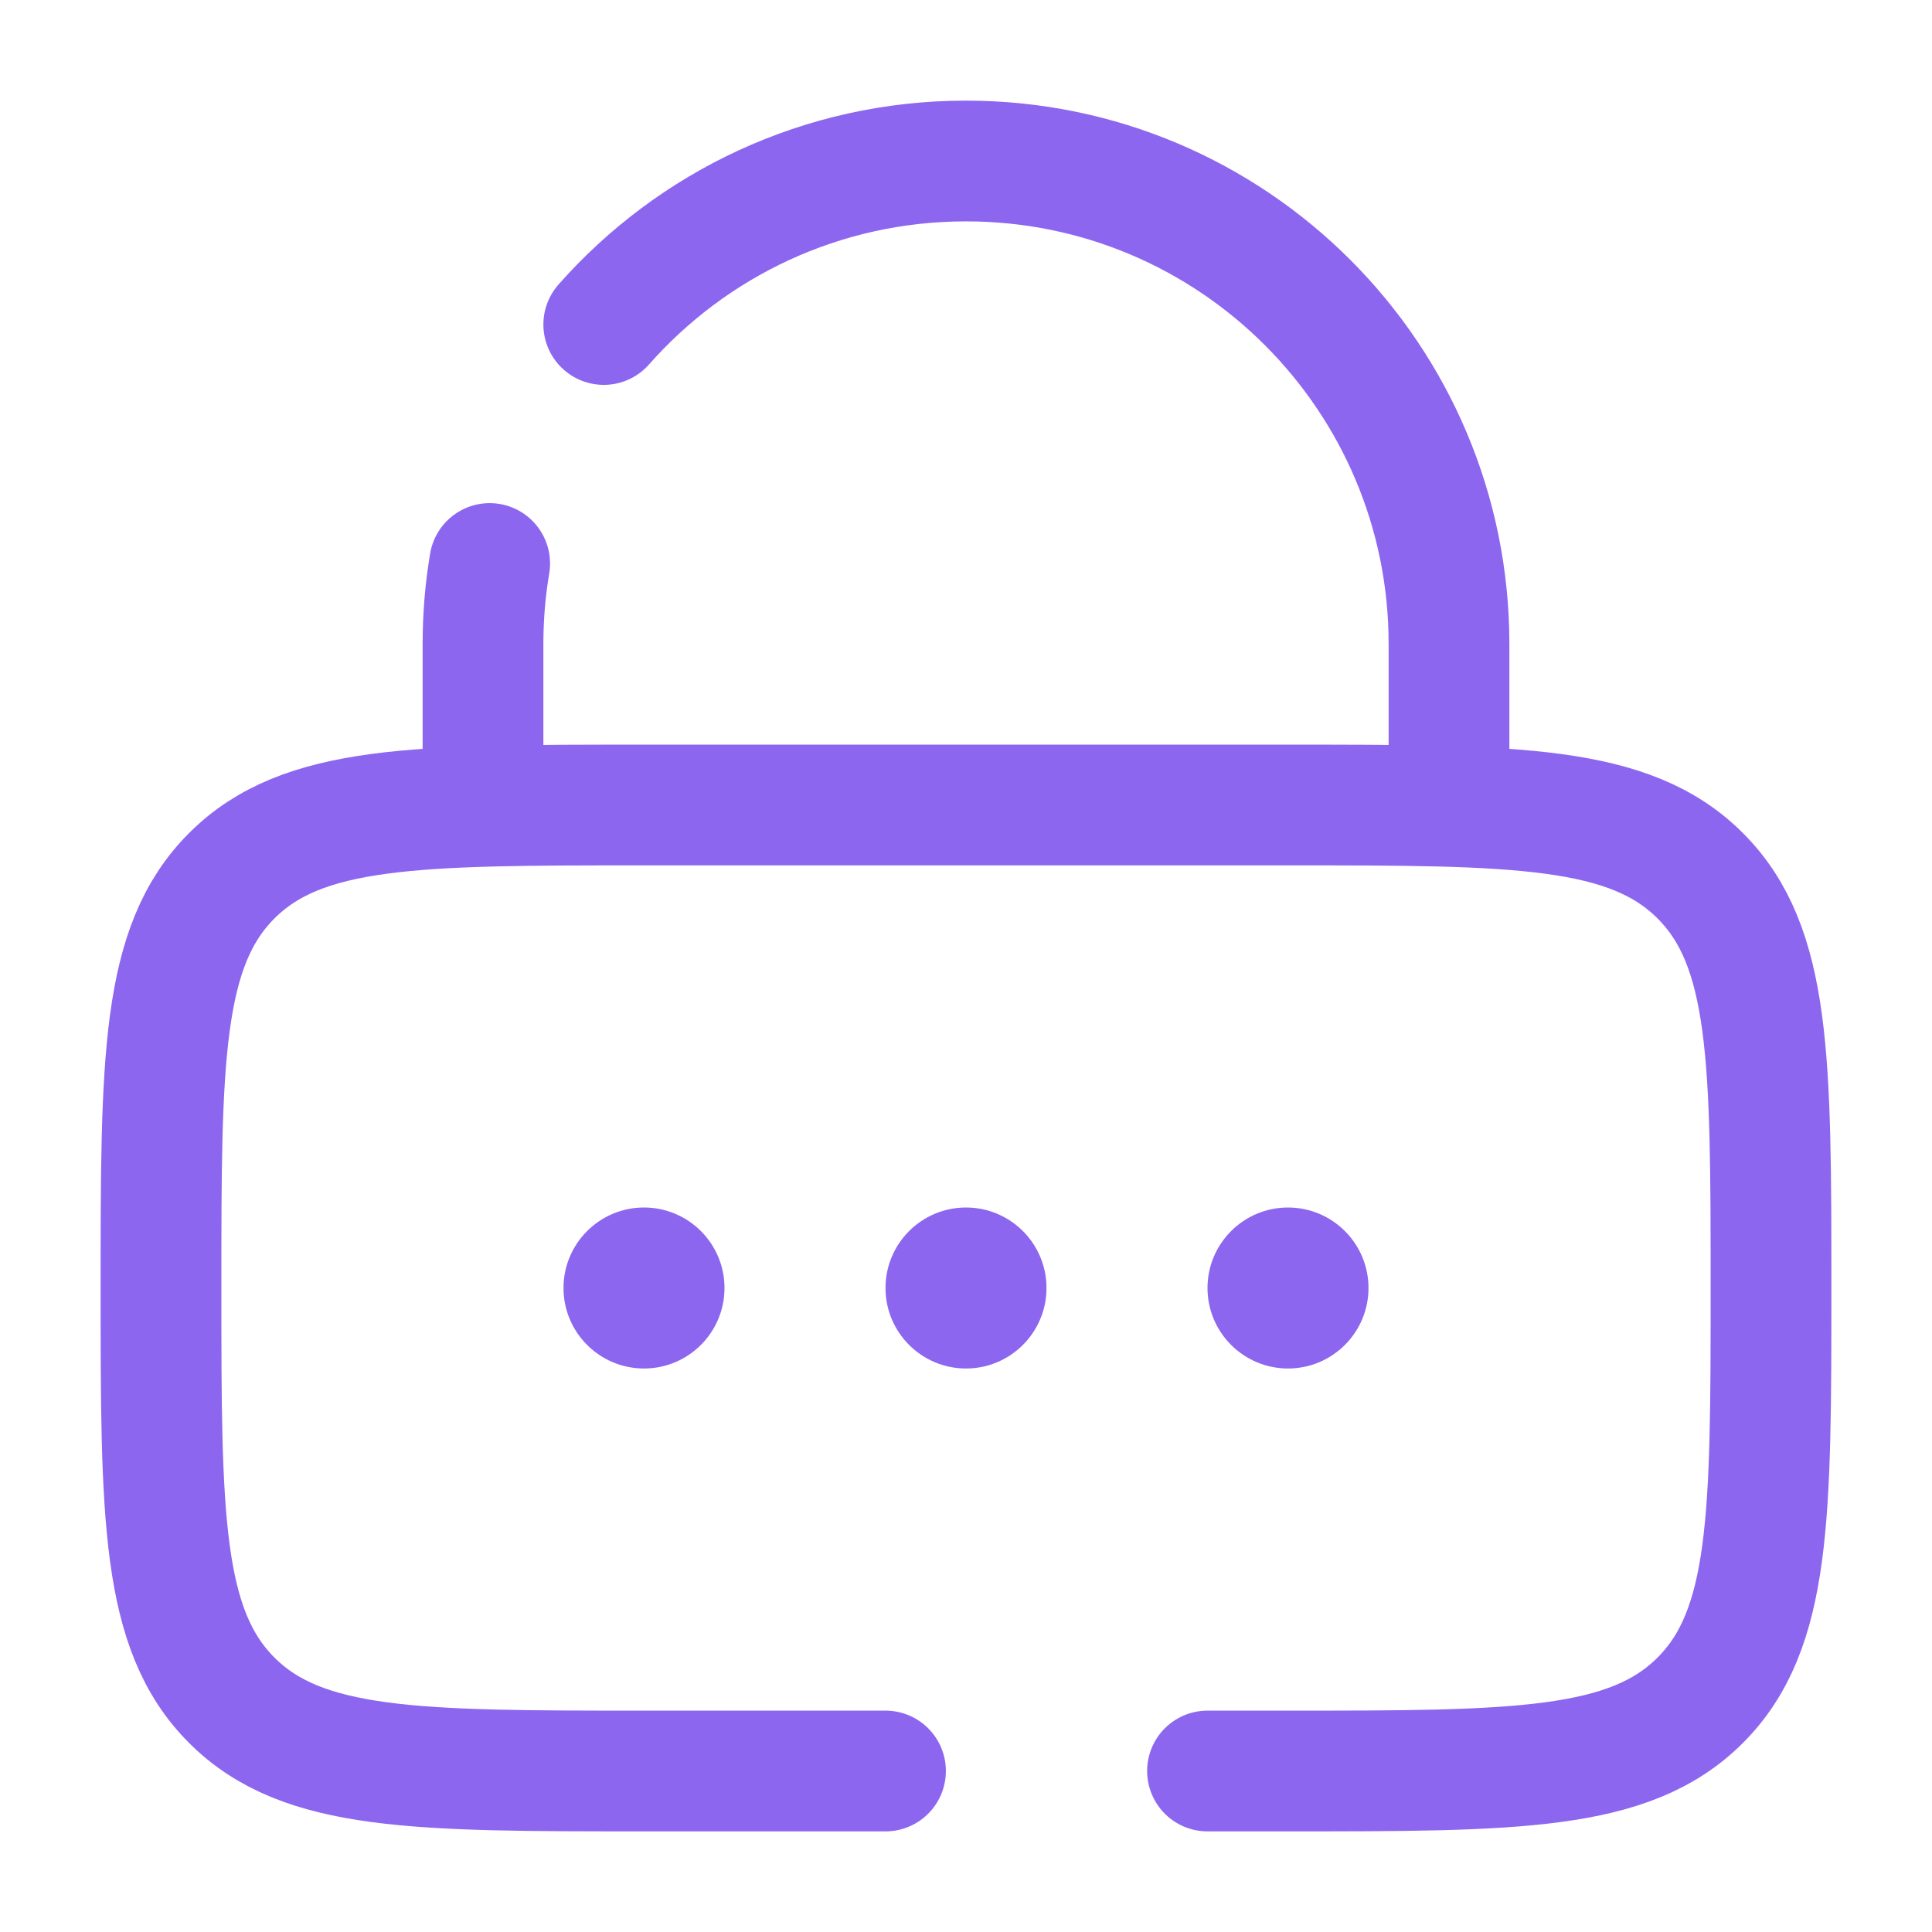
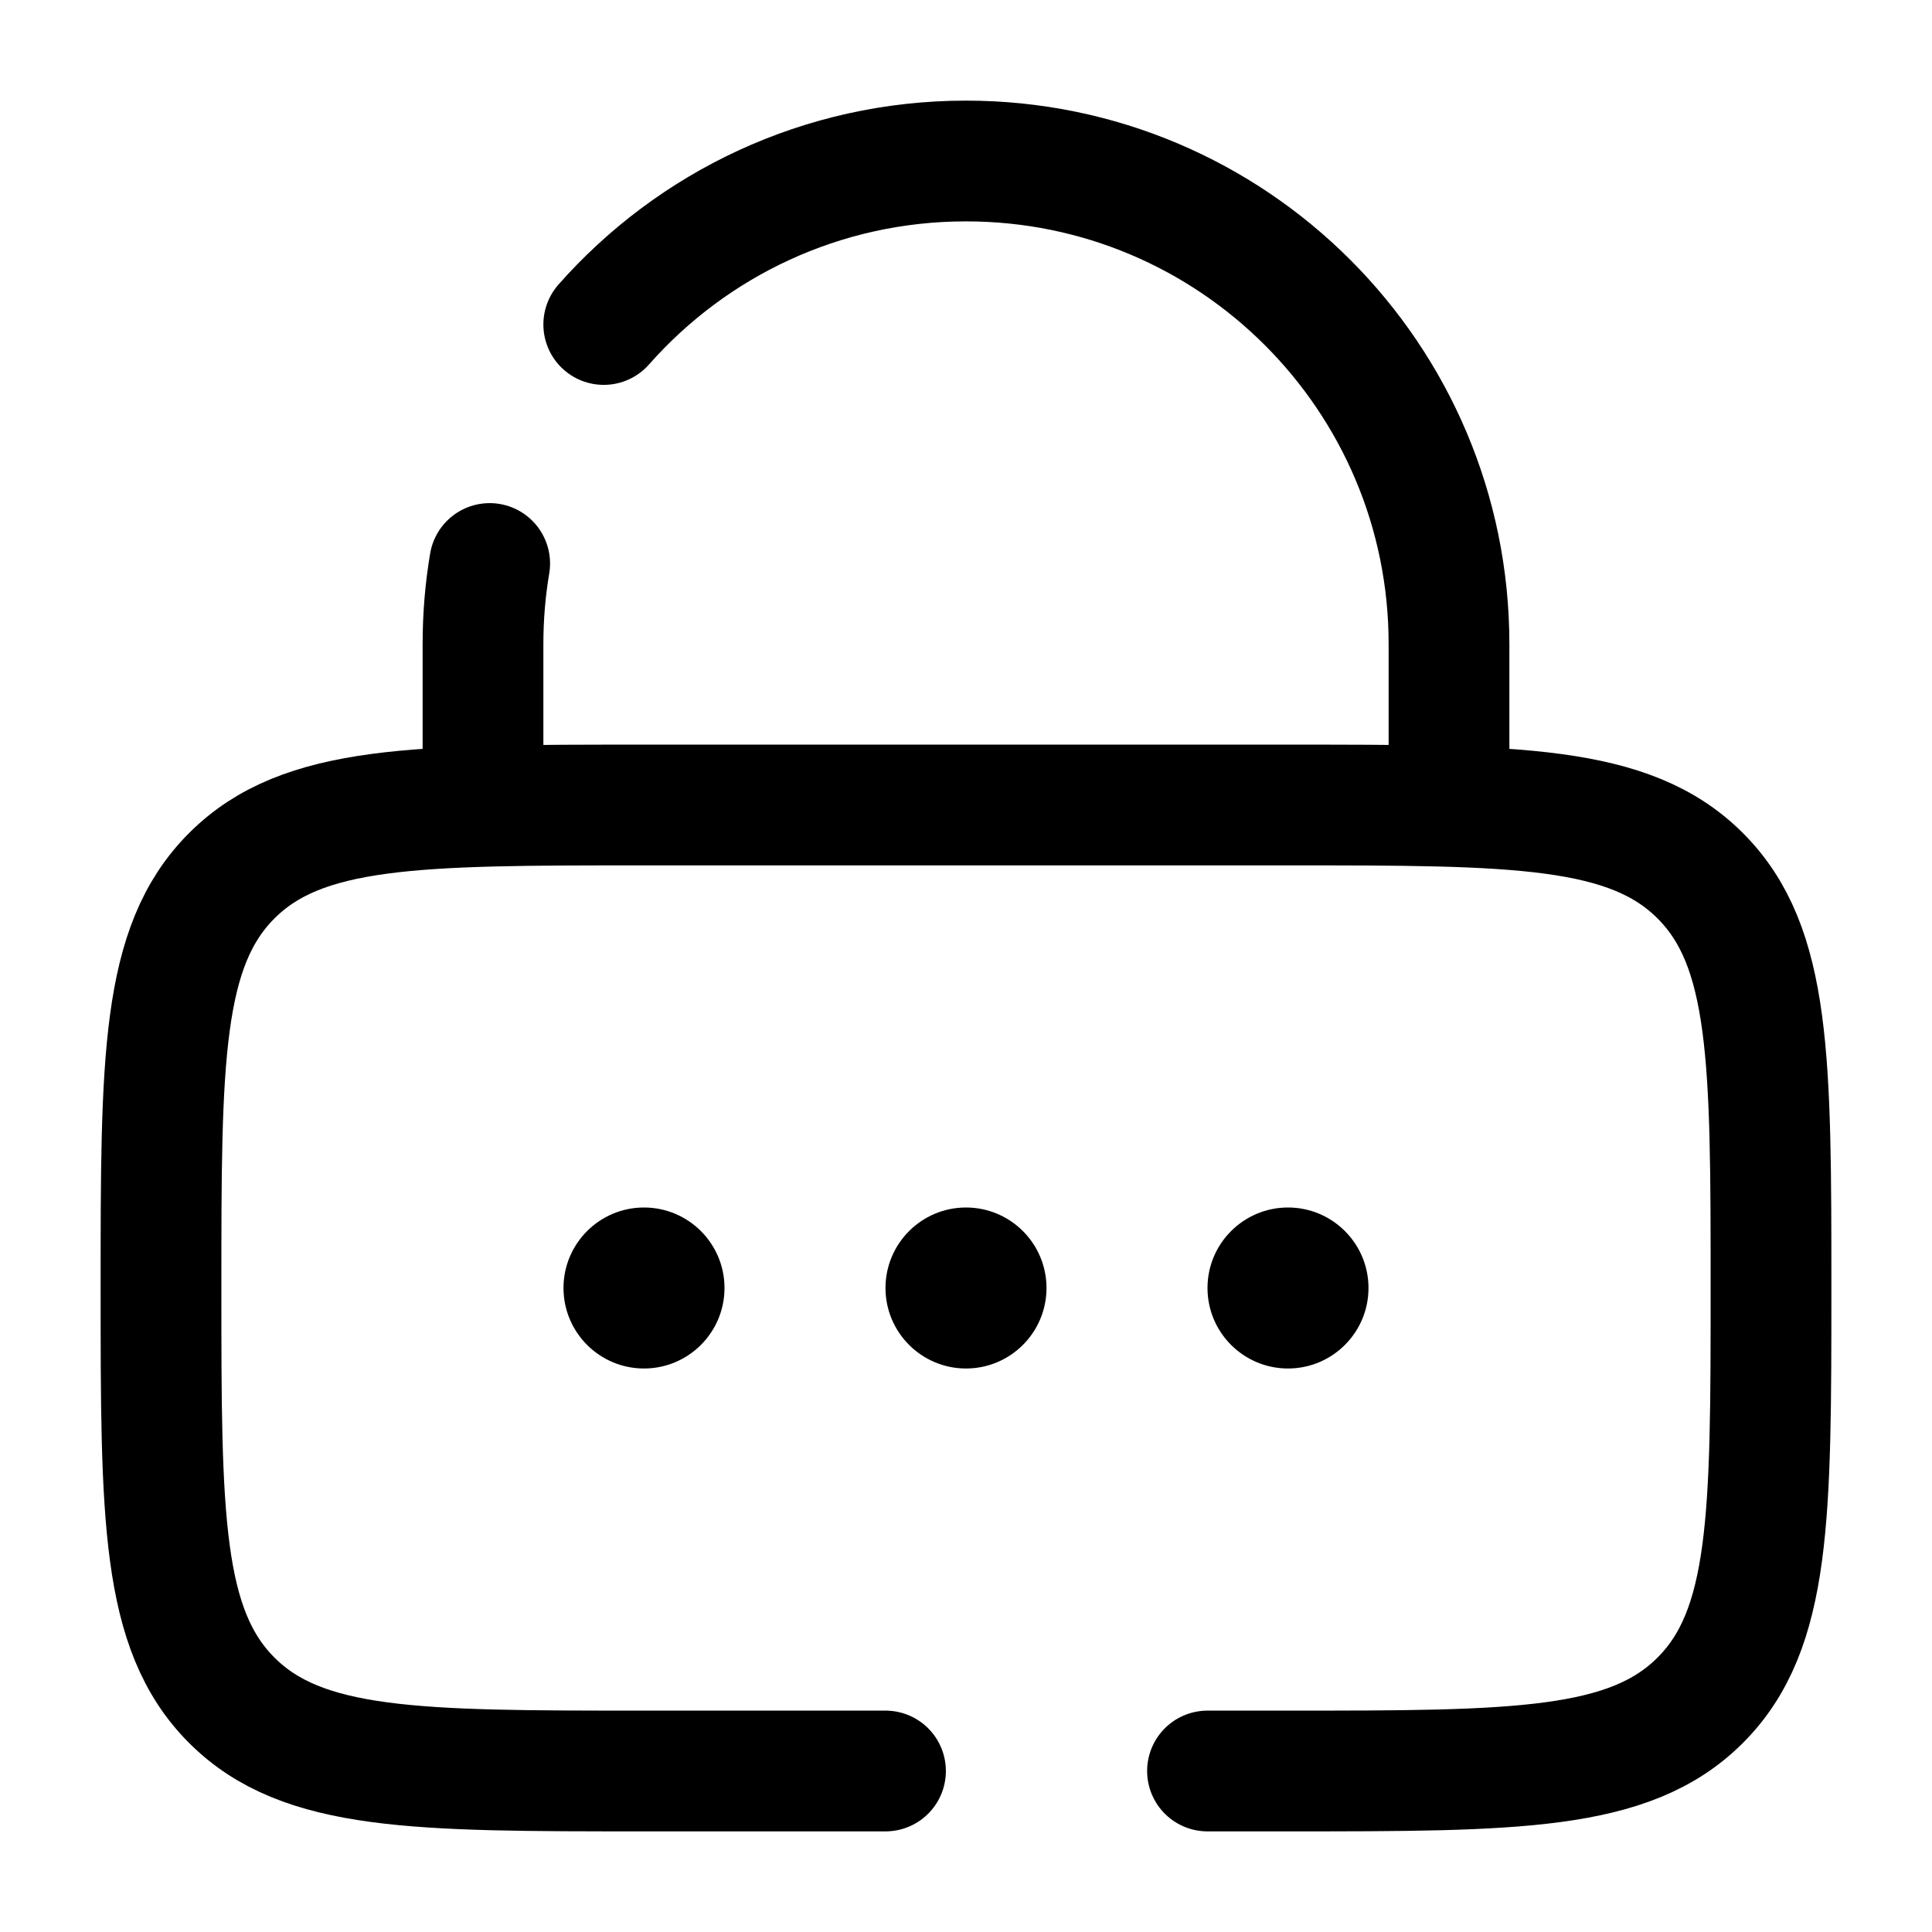
<svg xmlns="http://www.w3.org/2000/svg" width="800px" height="800px" viewBox="0 0 24 24" fill="none">
-   <path d="M9 16C9 16.552 8.552 17 8 17C7.448 17 7 16.552 7 16C7 15.448 7.448 15 8 15C8.552 15 9 15.448 9 16Z" fill="#8D66F0" />
-   <path d="M13 16C13 16.552 12.552 17 12 17C11.448 17 11 16.552 11 16C11 15.448 11.448 15 12 15C12.552 15 13 15.448 13 16Z" fill="#8D66F0" />
-   <path d="M17 16C17 16.552 16.552 17 16 17C15.448 17 15 16.552 15 16C15 15.448 15.448 15 16 15C16.552 15 17 15.448 17 16Z" fill="#8D66F0" />
-   <path d="M6 10V8C6 7.659 6.028 7.325 6.083 7M18 10V8C18 4.686 15.314 2 12 2C10.208 2 8.599 2.786 7.5 4.031" stroke="#8D66F0" stroke-width="1.5" stroke-linecap="round" />
-   <path d="M11 22H8C5.172 22 3.757 22 2.879 21.121C2 20.243 2 18.828 2 16C2 13.172 2 11.757 2.879 10.879C3.757 10 5.172 10 8 10H16C18.828 10 20.243 10 21.121 10.879C22 11.757 22 13.172 22 16C22 18.828 22 20.243 21.121 21.121C20.243 22 18.828 22 16 22H15" stroke="#8D66F0" stroke-width="1.5" stroke-linecap="round" />
+   <path d="M9 16C9 16.552 8.552 17 8 17C7.448 17 7 16.552 7 16C7 15.448 7.448 15 8 15C8.552 15 9 15.448 9 16Z" fill="#000" />
+   <path d="M13 16C13 16.552 12.552 17 12 17C11.448 17 11 16.552 11 16C11 15.448 11.448 15 12 15C12.552 15 13 15.448 13 16Z" fill="#000" />
+   <path d="M17 16C17 16.552 16.552 17 16 17C15.448 17 15 16.552 15 16C15 15.448 15.448 15 16 15C16.552 15 17 15.448 17 16Z" fill="#000" />
+   <path d="M6 10V8C6 7.659 6.028 7.325 6.083 7M18 10V8C18 4.686 15.314 2 12 2C10.208 2 8.599 2.786 7.5 4.031" stroke="#000" stroke-width="1.5" stroke-linecap="round" />
+   <path d="M11 22H8C5.172 22 3.757 22 2.879 21.121C2 20.243 2 18.828 2 16C2 13.172 2 11.757 2.879 10.879C3.757 10 5.172 10 8 10H16C18.828 10 20.243 10 21.121 10.879C22 11.757 22 13.172 22 16C22 18.828 22 20.243 21.121 21.121C20.243 22 18.828 22 16 22H15" stroke="#000" stroke-width="1.5" stroke-linecap="round" />
</svg>
